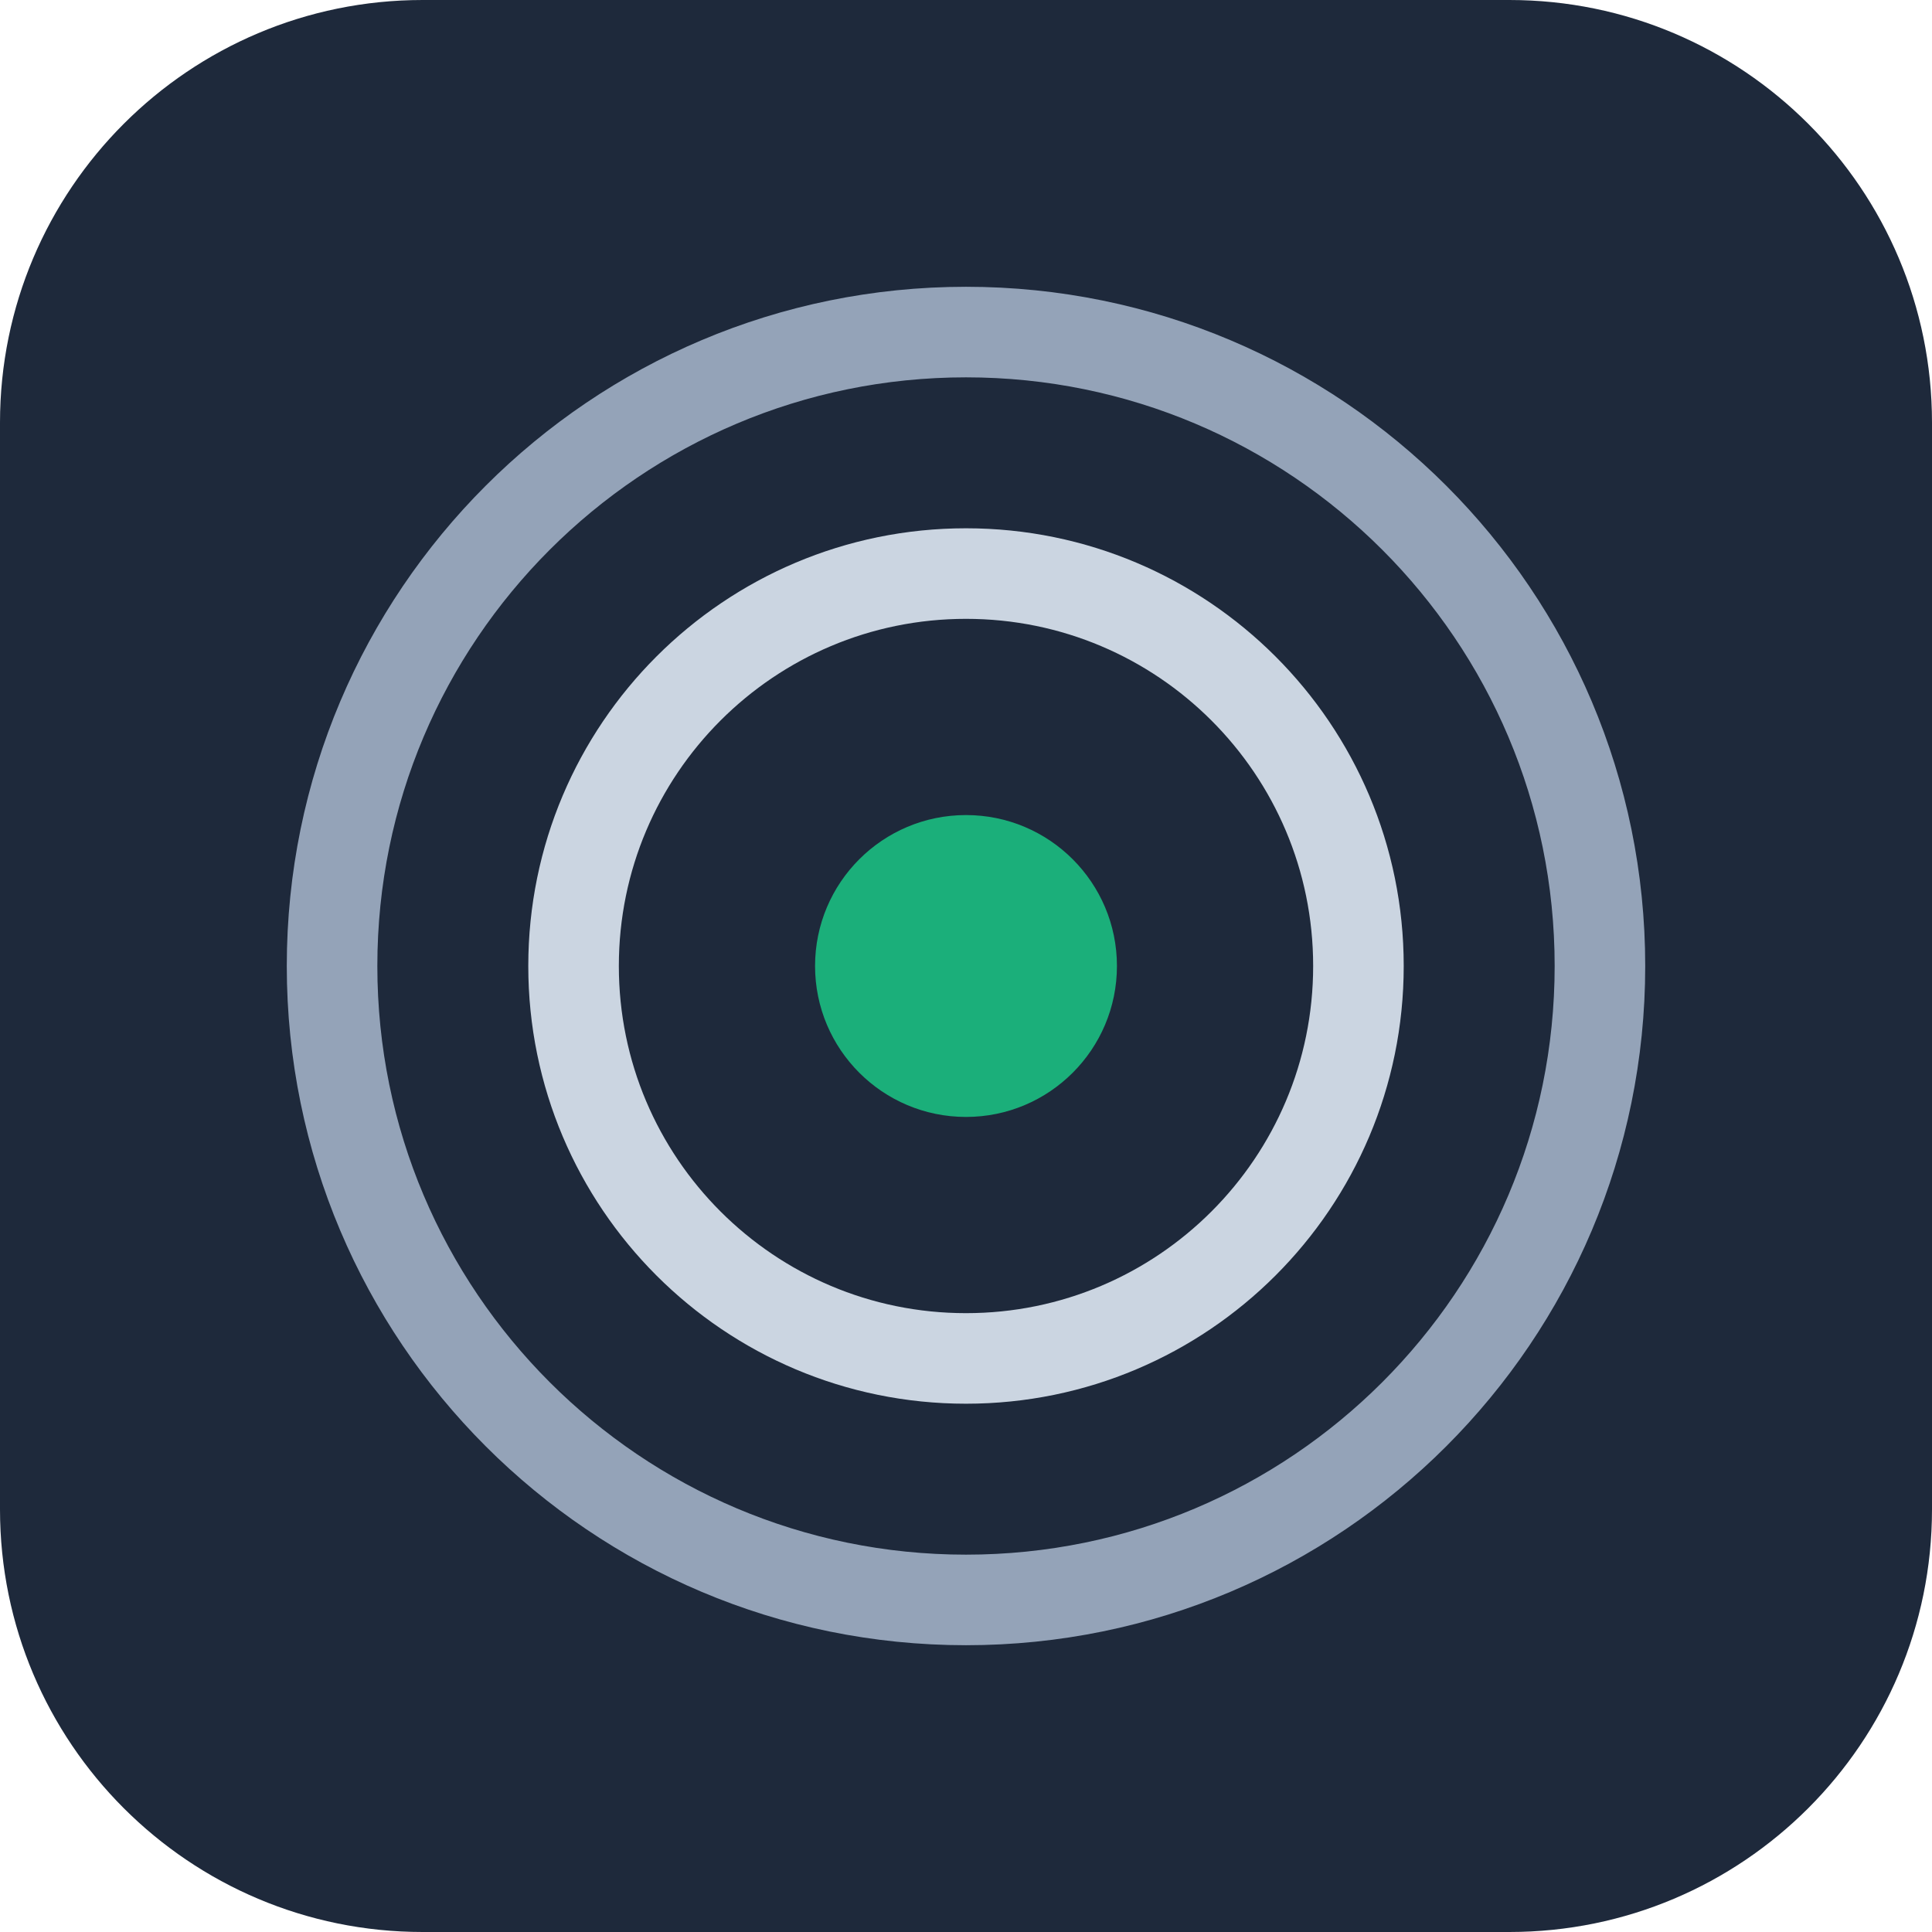
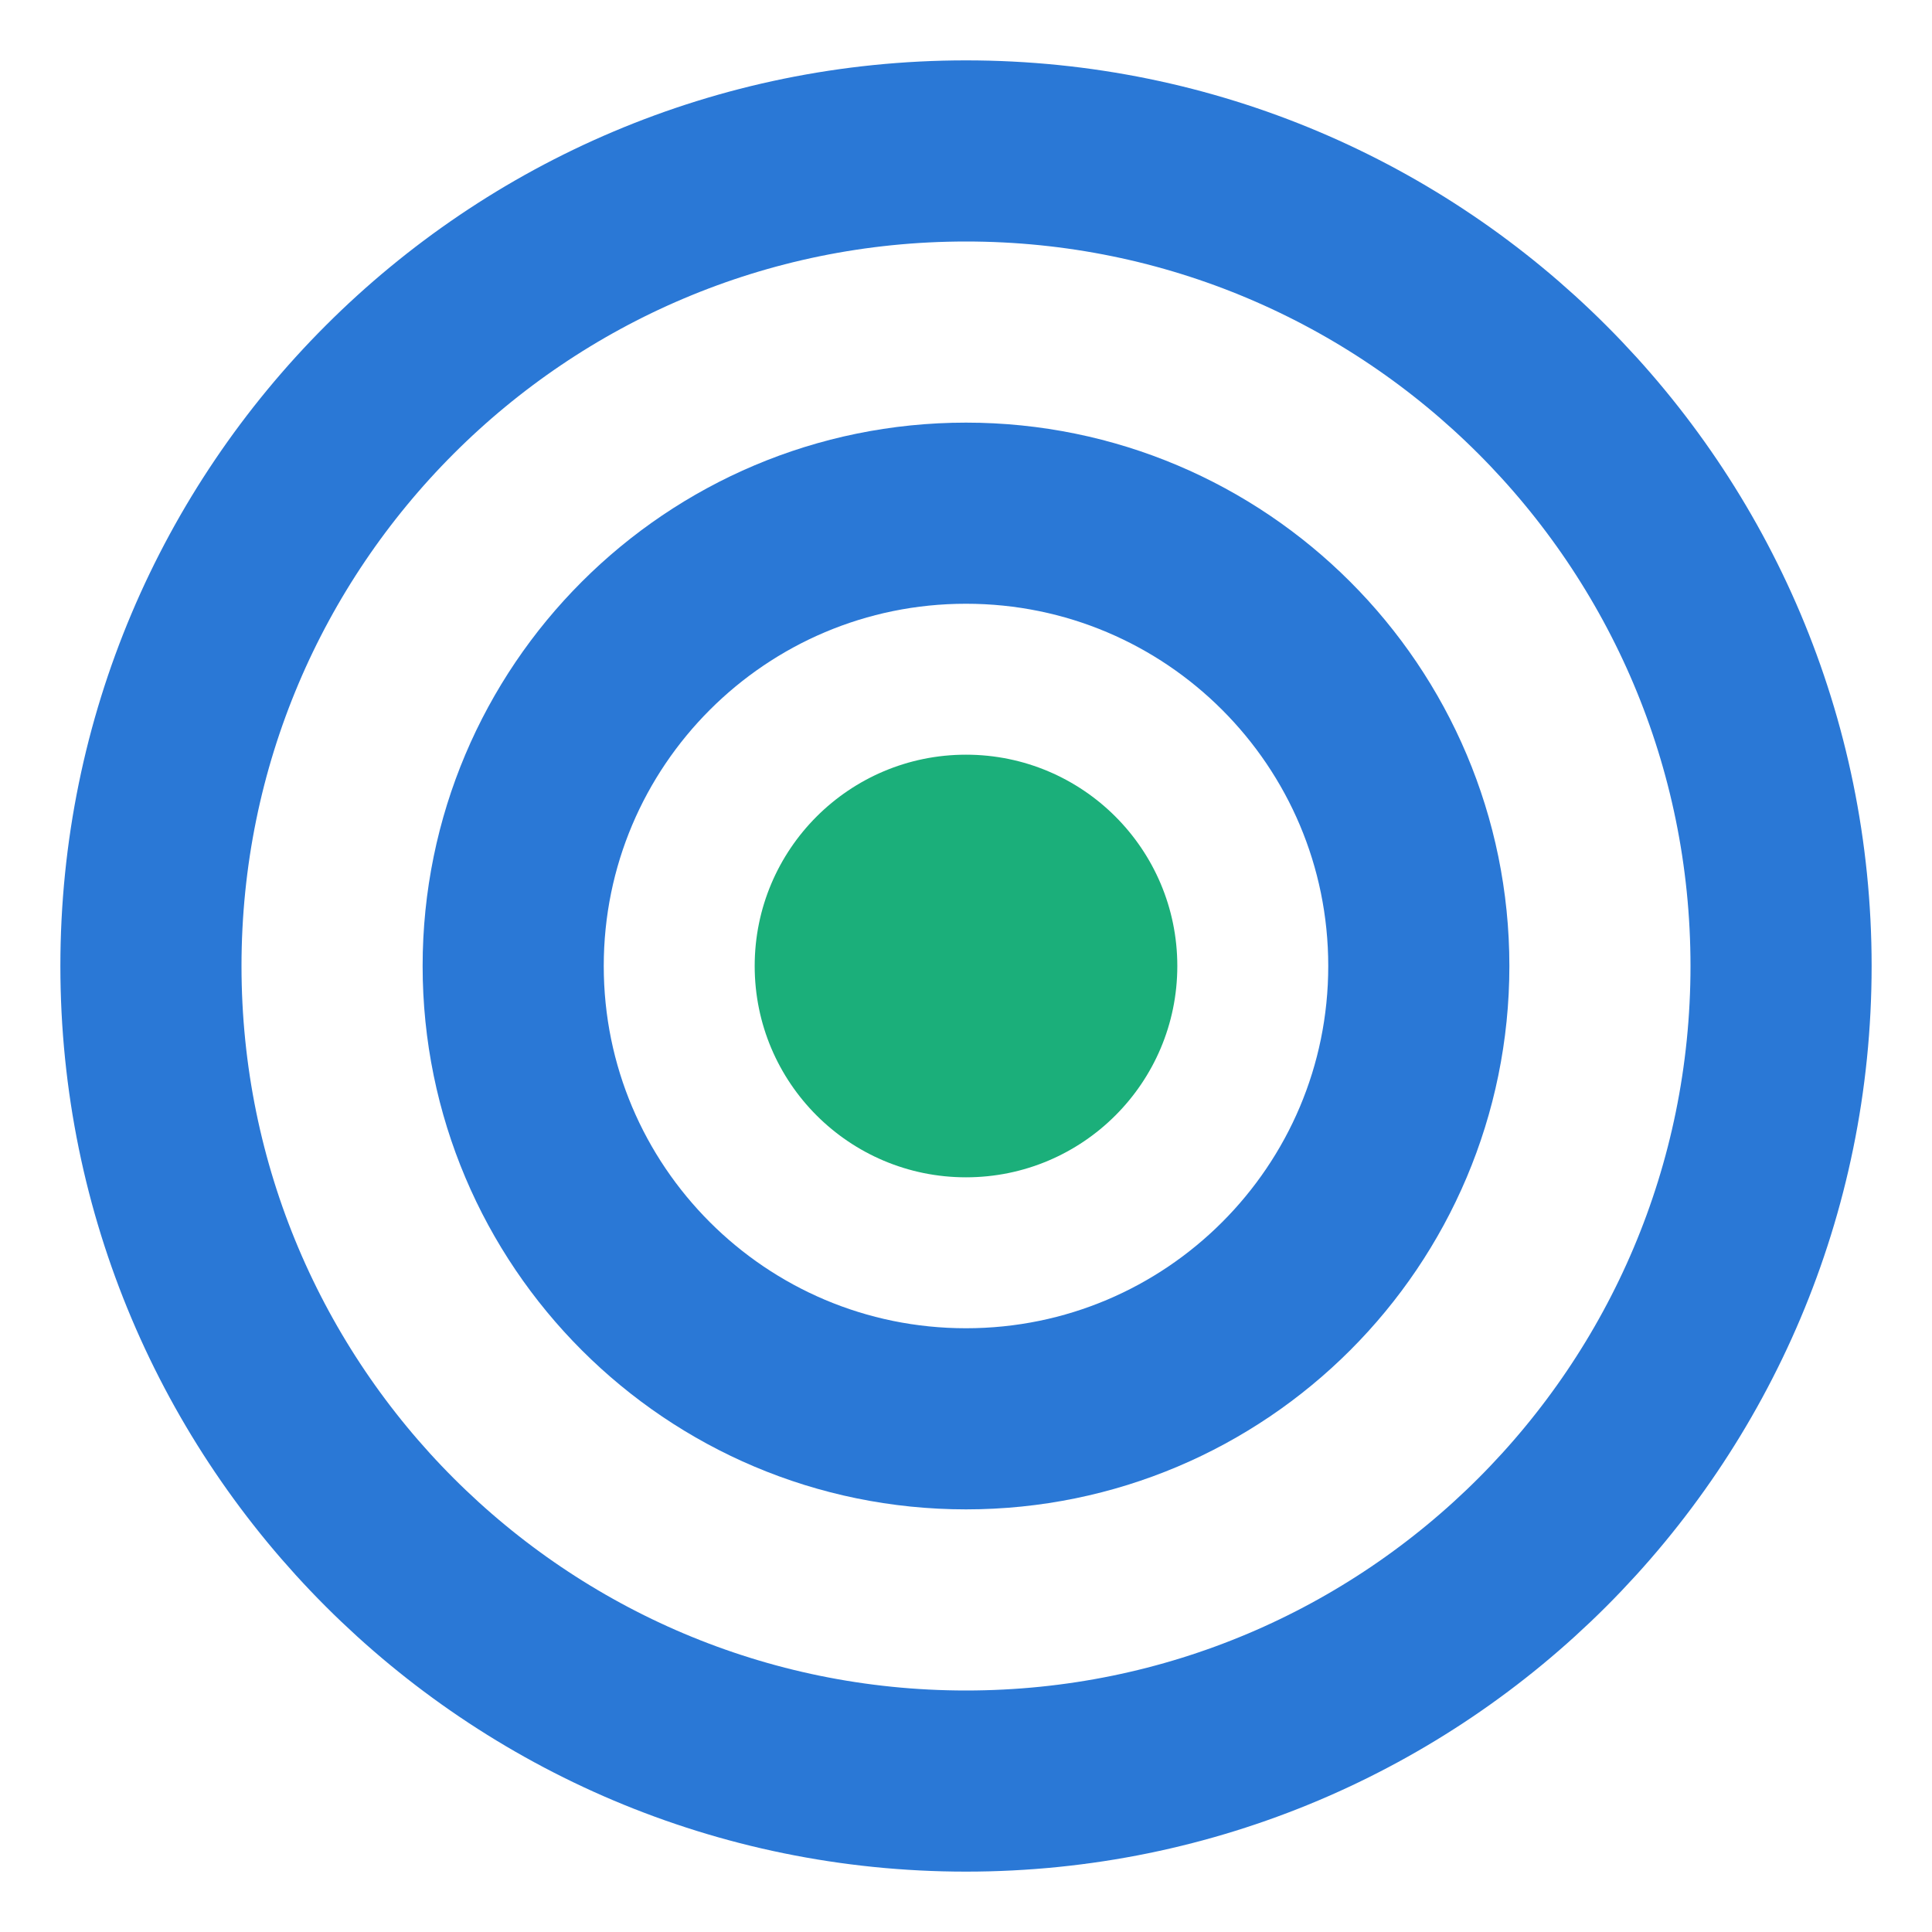
- <svg xmlns="http://www.w3.org/2000/svg" viewBox="0 0 64 64">
-   <rect width="64" height="64" rx="14" fill="#1e293b" />
-   <circle cx="32" cy="32" r="21" fill="none" stroke="#94a3b8" stroke-width="3" />
-   <circle cx="32" cy="32" r="13" fill="none" stroke="#cbd5e1" stroke-width="3" />
-   <circle cx="32" cy="32" r="5" fill="#1baf7a" />
+ <svg xmlns="http://www.w3.org/2000/svg" width="64" height="64" viewBox="0 0 64 64">
+   <g fill="none" stroke="#2A78D6" stroke-width="6">
+     <circle cx="32" cy="32" r="27" />
+     <circle cx="32" cy="32" r="15" />
+   </g>
+   <circle cx="32" cy="32" r="7" fill="#1BAF7A" />
</svg>
